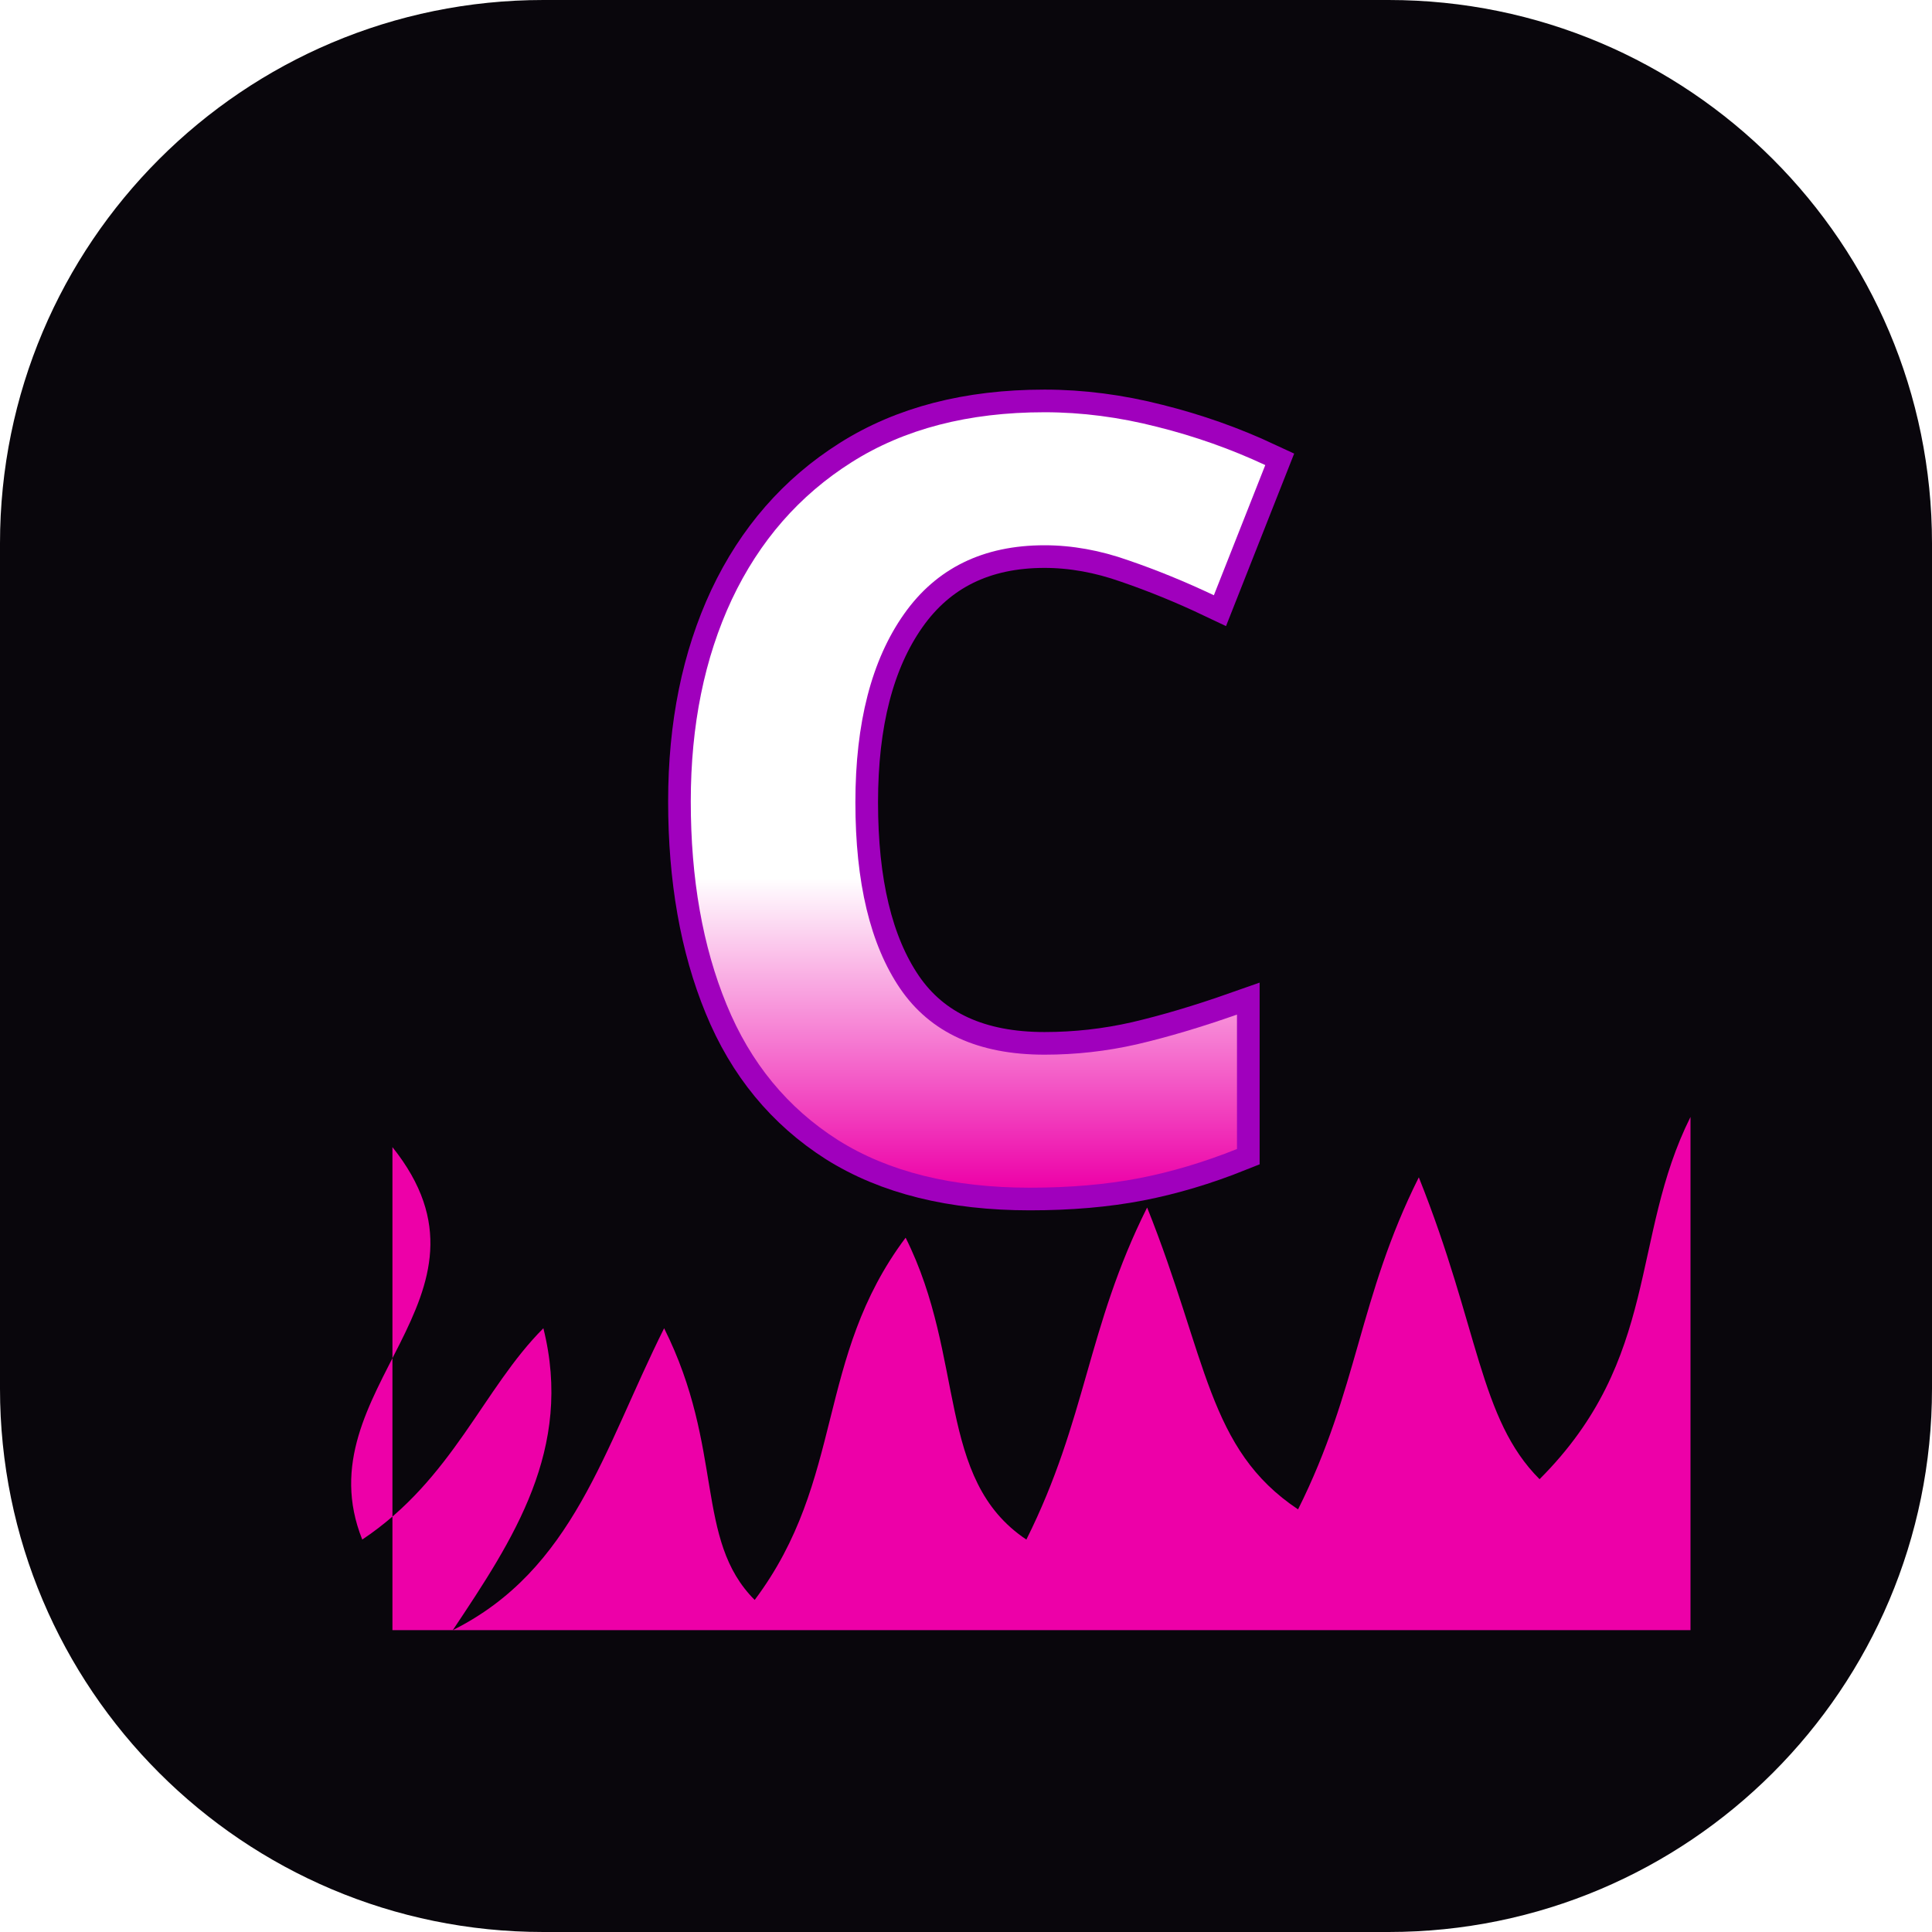
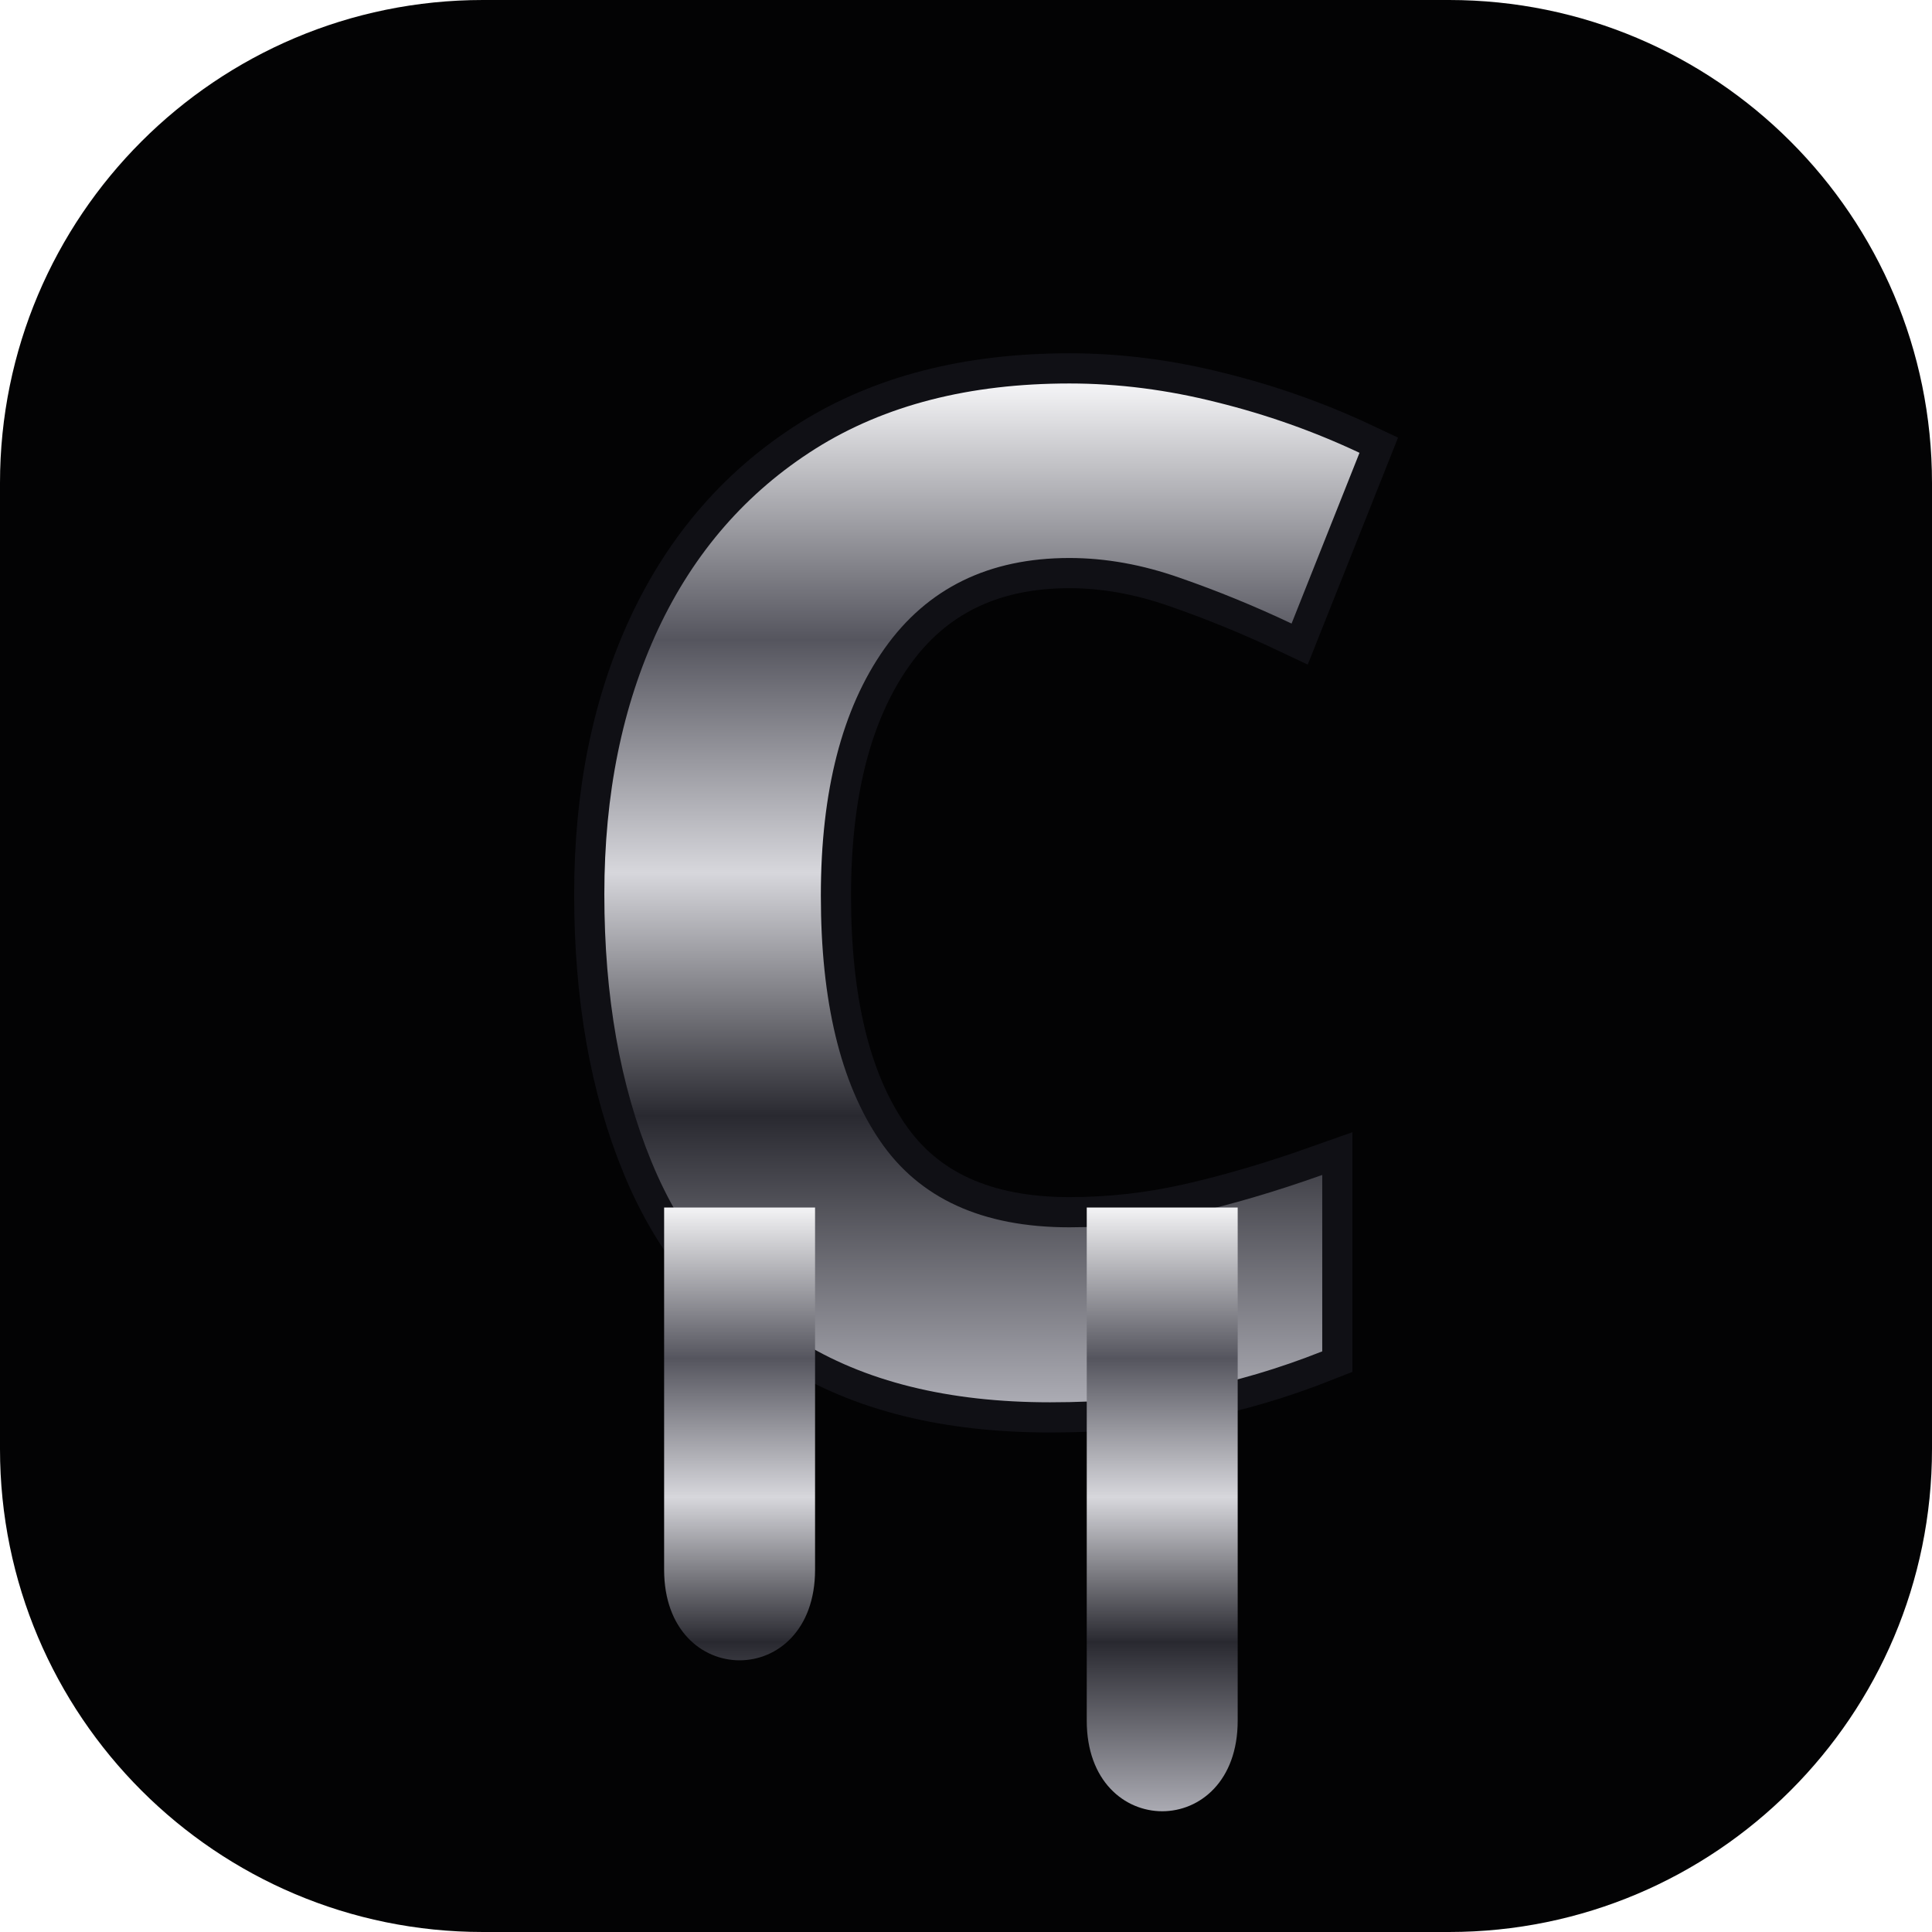
- <svg xmlns="http://www.w3.org/2000/svg" viewBox="0 0 64 64" role="img" aria-label="Chicago">
+ <svg xmlns="http://www.w3.org/2000/svg" viewBox="0 0 64 64" role="img" aria-label="Chicagago">
  <defs>
-     <linearGradient id="chicago" x1="0%" x2="0%" y1="0%" y2="100%">
-       <stop offset="0%" stop-color="#fff" />
-       <stop offset="60%" stop-color="#fff" />
-       <stop offset="100%" stop-color="#ed00a8" />
+     <linearGradient id="chrome" x1="0" x2="0" y1="0" y2="1">
+       <stop stop-color="#f3f3f5" />
+       <stop offset=".25" stop-color="#55555e" />
+       <stop offset=".48" stop-color="#d7d7dc" />
+       <stop offset=".72" stop-color="#292930" />
+       <stop offset="1" stop-color="#aaaab2" />
    </linearGradient>
  </defs>
-   <rect width="64" height="64" rx="18" fill="#09060c" />
-   <text x="32" y="39" text-anchor="middle" fill="url(#chicago)" stroke="#a000bd" stroke-width="1.5" paint-order="stroke" font-family="Impact, 'Arial Black', sans-serif" font-size="35" font-weight="900">C</text>
-   <path d="M13 38c4 5-3 8-1 13 3-2 4-5 6-7 1 4-1 7-3 10 4-2 5-6 7-10 2 4 1 7 3 9 3-4 2-8 5-12 2 4 1 8 4 10 2-4 2-7 4-11 2 5 2 8 5 10 2-4 2-7 4-11 2 5 2 8 4 10 4-4 3-8 5-12v17H13Z" fill="#ed00a8" />
+   <rect width="64" height="64" rx="16" fill="#030304" />
+   <text x="32" y="46" text-anchor="middle" fill="url(#chrome)" stroke="#101015" stroke-width="2" paint-order="stroke" font-family="Impact, 'Arial Black', sans-serif" font-size="46" font-weight="900">C</text>
+   <path d="M22 40h5v12c0 4-5 4-5 0Zm14 0h5v17c0 4-5 4-5 0Z" fill="url(#chrome)" />
</svg>
